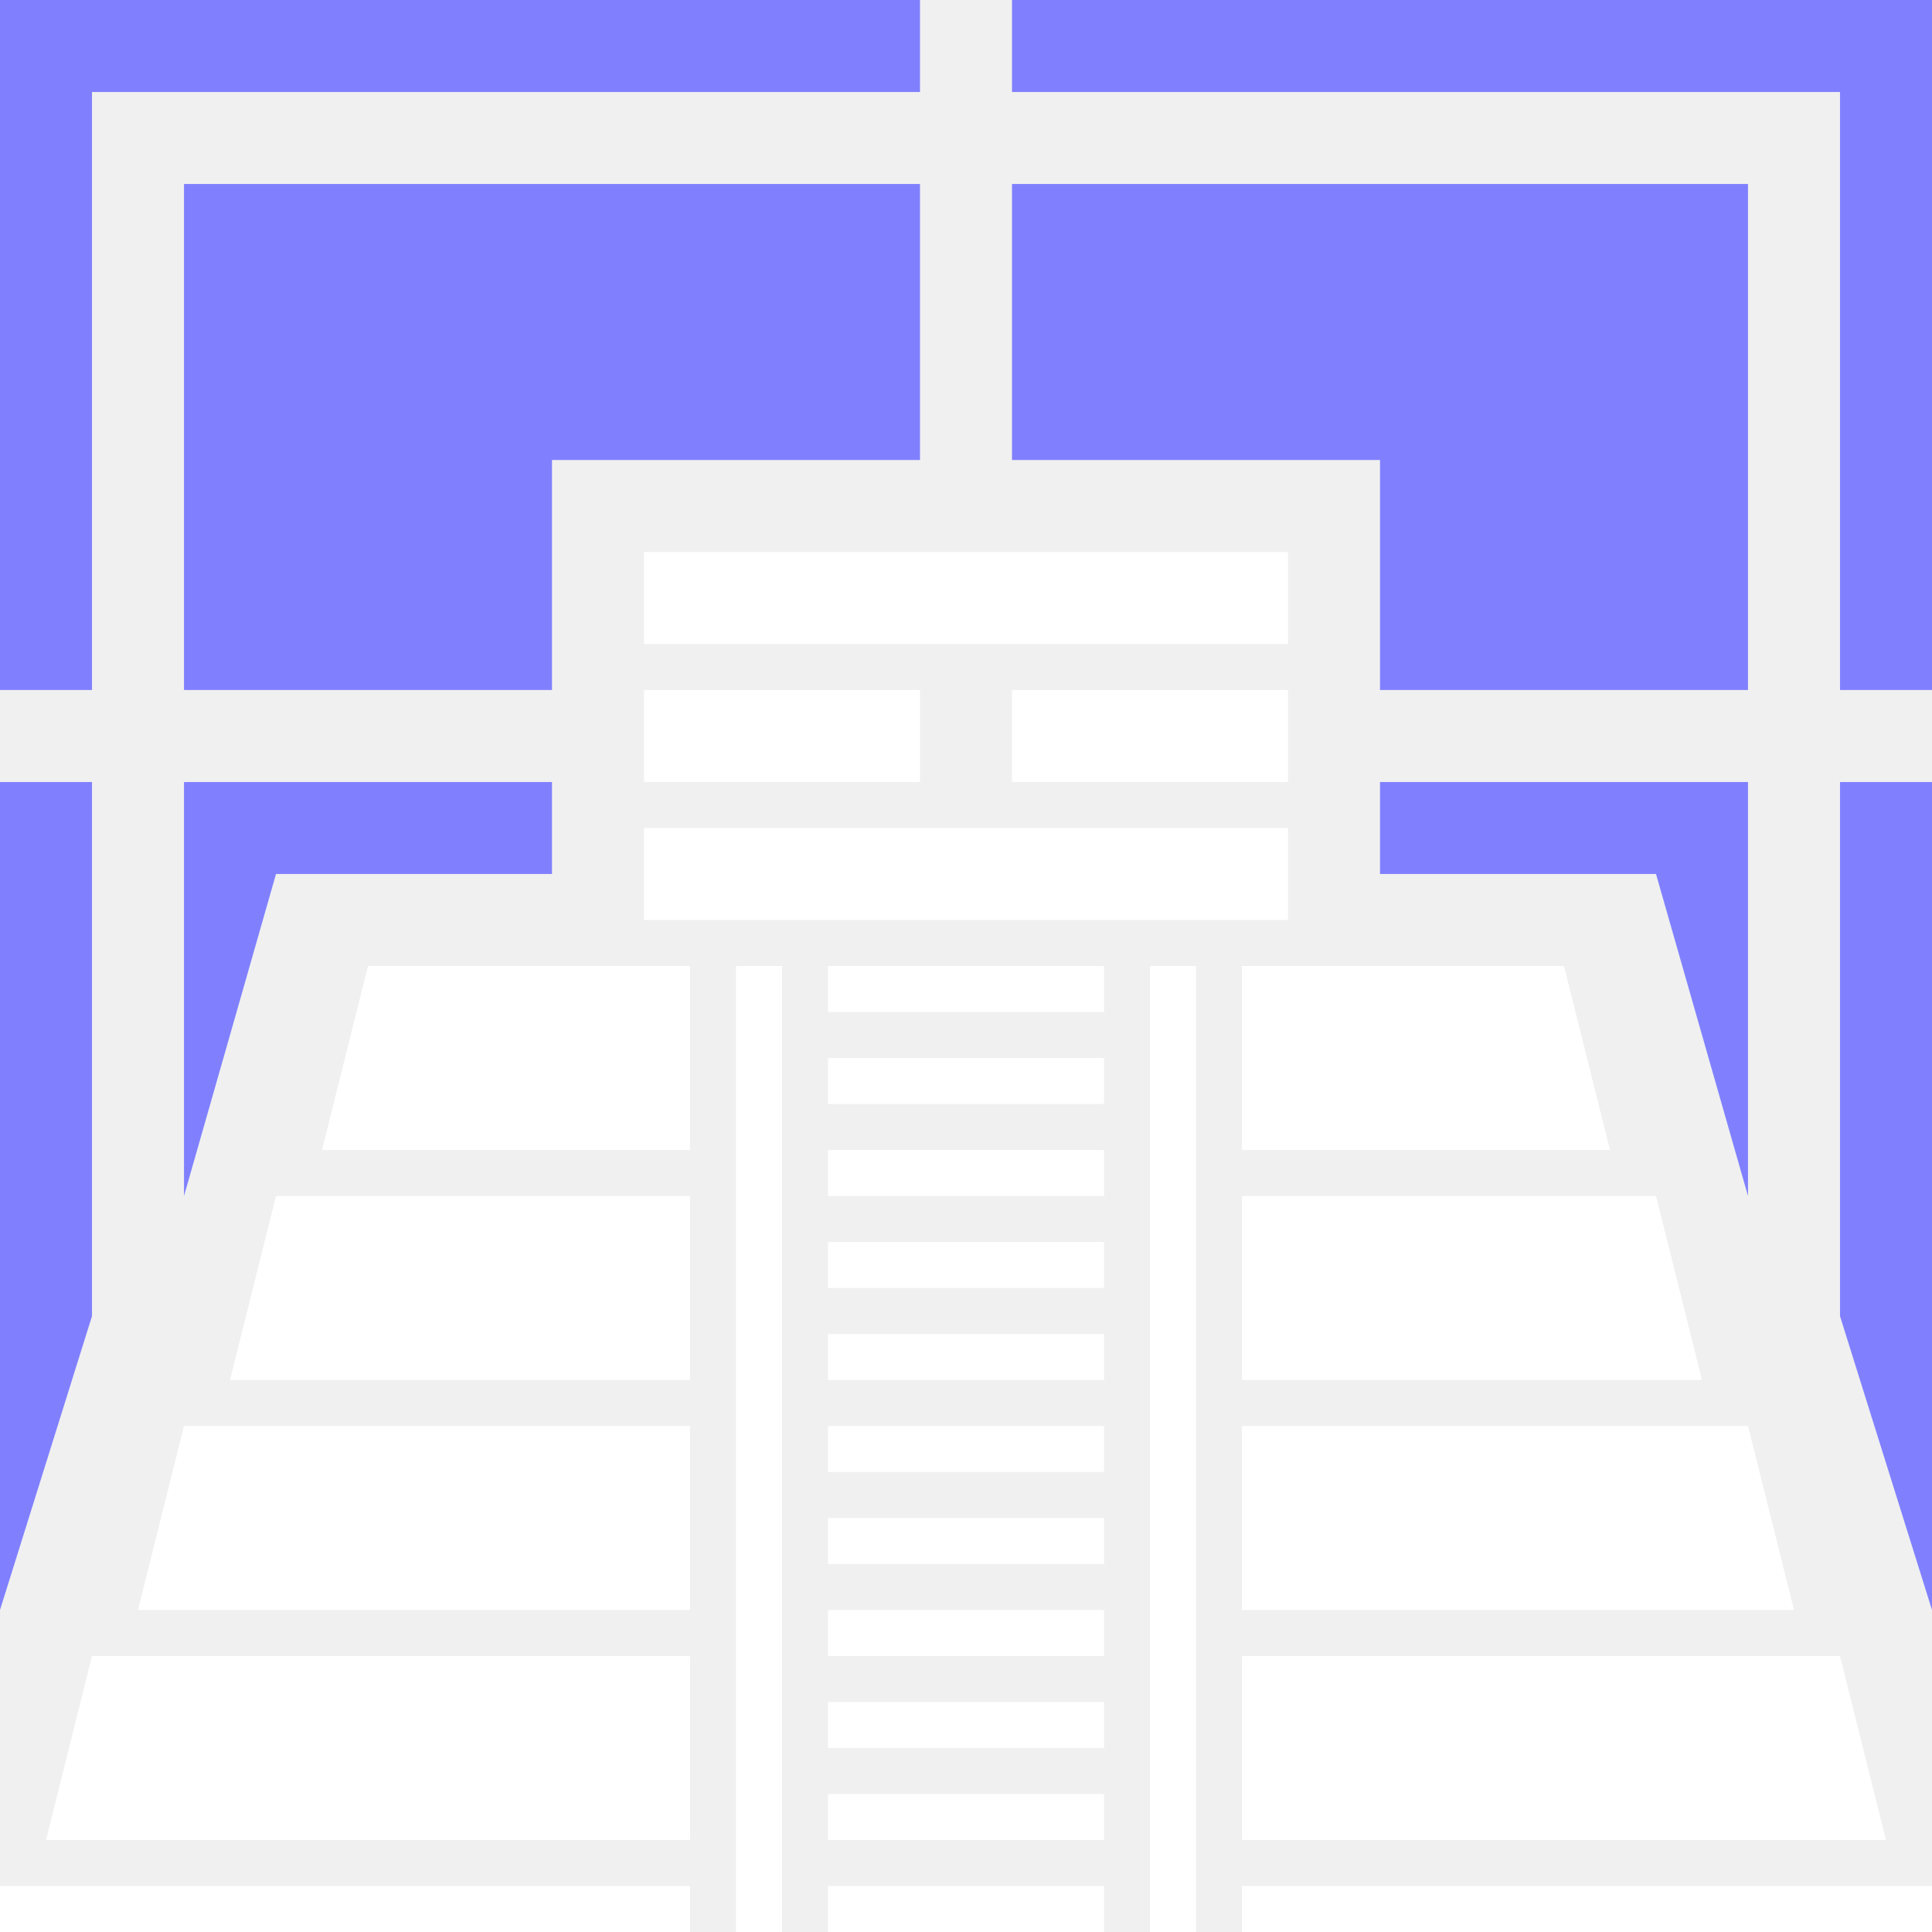
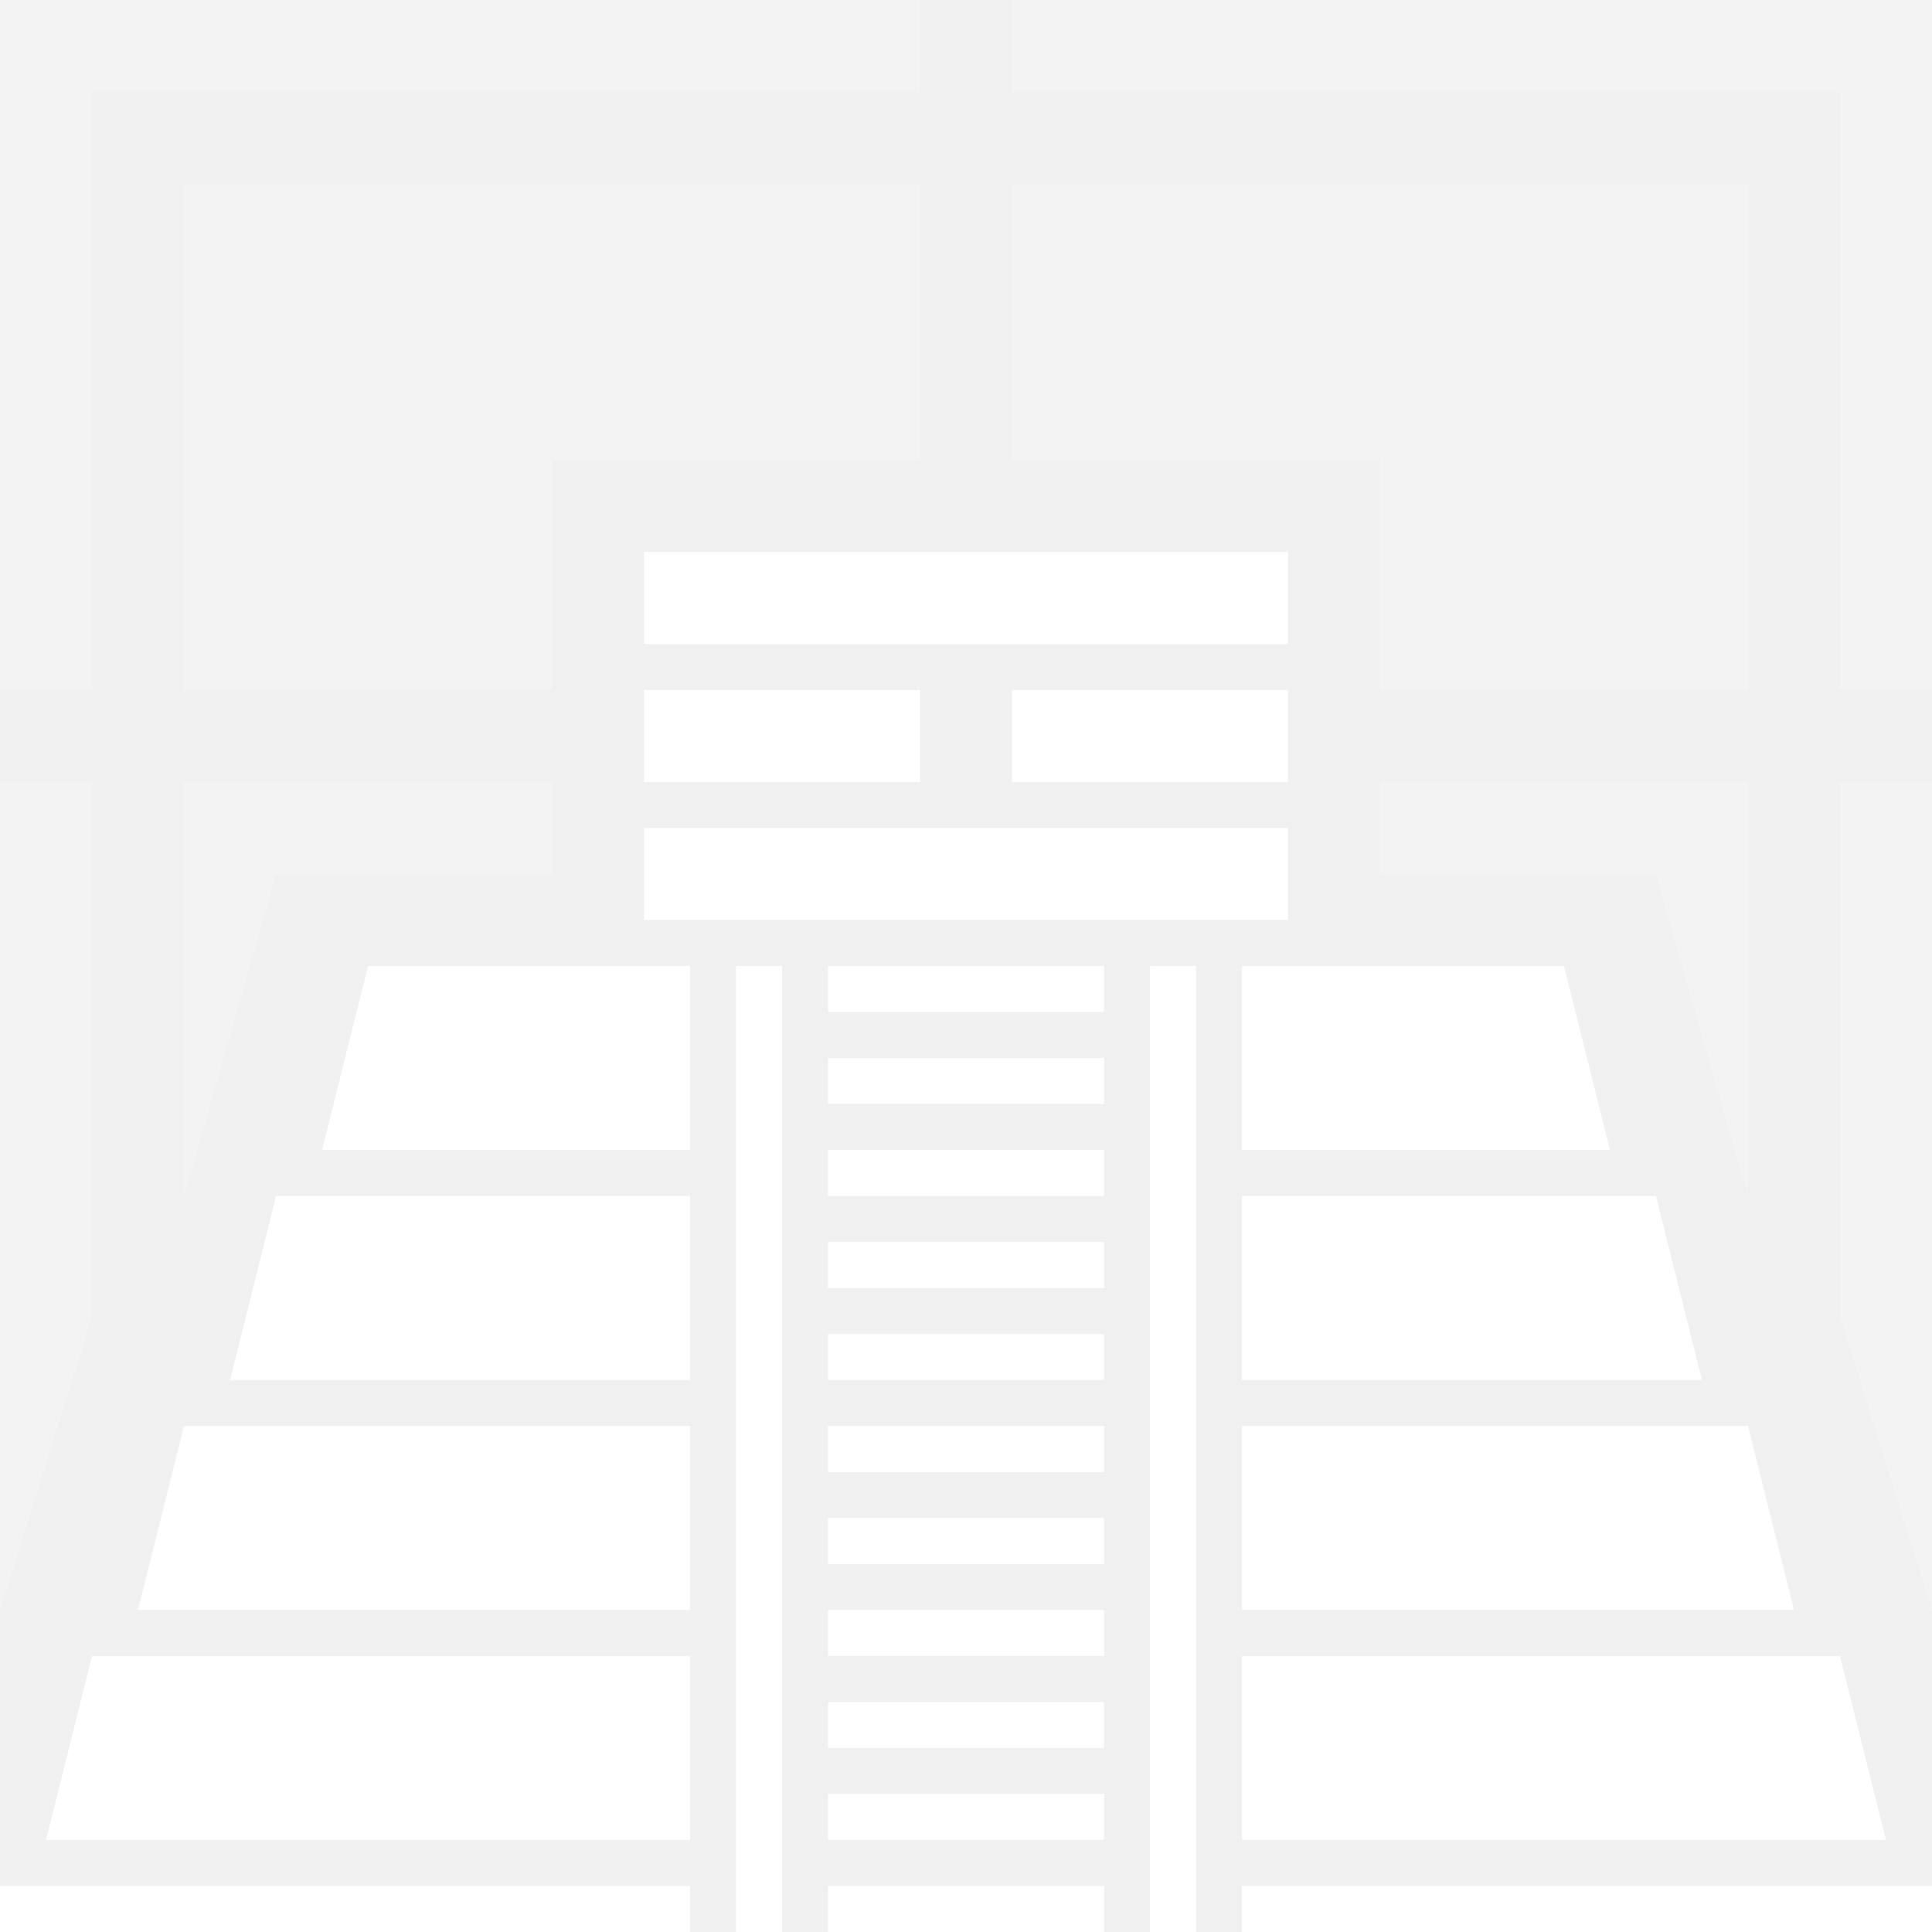
<svg xmlns="http://www.w3.org/2000/svg" width="42px" height="42px" viewBox="0 0 42 42" version="1.1">
-   <g id="Artboard" stroke="none" stroke-width="1" fill="none" fill-rule="evenodd">
+   <g id="el-castillo-emblem" stroke="none" stroke-width="1" fill="none" fill-rule="evenodd">
    <g id="Group" transform="translate(0, 12)" fill="#FFFFFF">
      <path d="M17,9 L17,30 L16,30 L16,9 L17,9 Z M26,9 L26,30 L25,30 L25,9 L26,9 Z M24,29 L24,30 L18,30 L18,29 L24,29 Z M42,29 L42,30 L27,30 L27,29 L42,29 Z M15,29 L15,30 L0,30 L0,29 L15,29 Z M15,24 L15,28 L1,28 L2,24 L15,24 Z M24,27 L24,28 L18,28 L18,27 L24,27 Z M40,24 L41,28 L27,28 L27,24 L40,24 Z M24,25 L24,26 L18,26 L18,25 L24,25 Z M24,23 L24,24 L18,24 L18,23 L24,23 Z M15,19 L15,23 L3,23 L4,19 L15,19 Z M38,19 L39,23 L27,23 L27,19 L38,19 Z M24,21 L24,22 L18,22 L18,21 L24,21 Z M24,19 L24,20 L18,20 L18,19 L24,19 Z M15,14 L15,18 L5,18 L6,14 L15,14 Z M24,17 L24,18 L18,18 L18,17 L24,17 Z M36,14 L37,18 L27,18 L27,14 L36,14 Z M24,15 L24,16 L18,16 L18,15 L24,15 Z M24,13 L24,14 L18,14 L18,13 L24,13 Z M15,9 L15,13 L7,13 L8,9 L15,9 Z M34,9 L35,13 L27,13 L27,9 L34,9 Z M24,11 L24,12 L18,12 L18,11 L24,11 Z M24,9 L24,10 L18,10 L18,9 L24,9 Z M28,6 L28,8 L14,8 L14,6 L28,6 Z M28,3 L28,5 L22,5 L22,3 L28,3 Z M20,3 L20,5 L14,5 L14,3 L20,3 Z M28,0 L28,2 L14,2 L14,0 L28,0 Z" id="Combined-Shape" />
    </g>
-     <path d="M42,17 L42,35 L40,28.611 L40,17 L42,17 Z M2,17 L2,28.611 L0,35 L0,17 L2,17 Z M12,17 L12,19 L6,19 L4,26 L4,17 L12,17 Z M38,17 L38,26 L36,19 L30,19 L30,17 L38,17 Z M42,0 L42,15 L40,15 L40,2 L22,2 L22,0 L42,0 Z M38,4 L38,15 L30,15 L30,10 L22,10 L22,4 L38,4 Z M20,4 L20,10 L12,10 L12,15 L4,15 L4,4 L20,4 Z M2,15 L0,15 L0,0 L20,0 L20,2 L2,2 L2,15 Z" id="Shape" fill="#8080FF" />
+     <path d="M42,17 L42,35 L40,28.611 L40,17 L42,17 Z M2,17 L2,28.611 L0,35 L0,17 L2,17 Z M12,17 L12,19 L6,19 L4,26 L4,17 L12,17 Z M38,17 L38,26 L36,19 L30,19 L30,17 L38,17 Z M42,0 L42,15 L40,15 L40,2 L22,2 L22,0 L42,0 Z M38,4 L38,15 L30,15 L30,10 L22,10 L22,4 L38,4 Z M20,4 L20,10 L12,10 L12,15 L4,15 L4,4 L20,4 Z M2,15 L0,15 L0,0 L20,0 L20,2 L2,2 L2,15 Z" id="Shape" fill-opacity="0.2" fill="#FFFFFF" />
  </g>
</svg>
